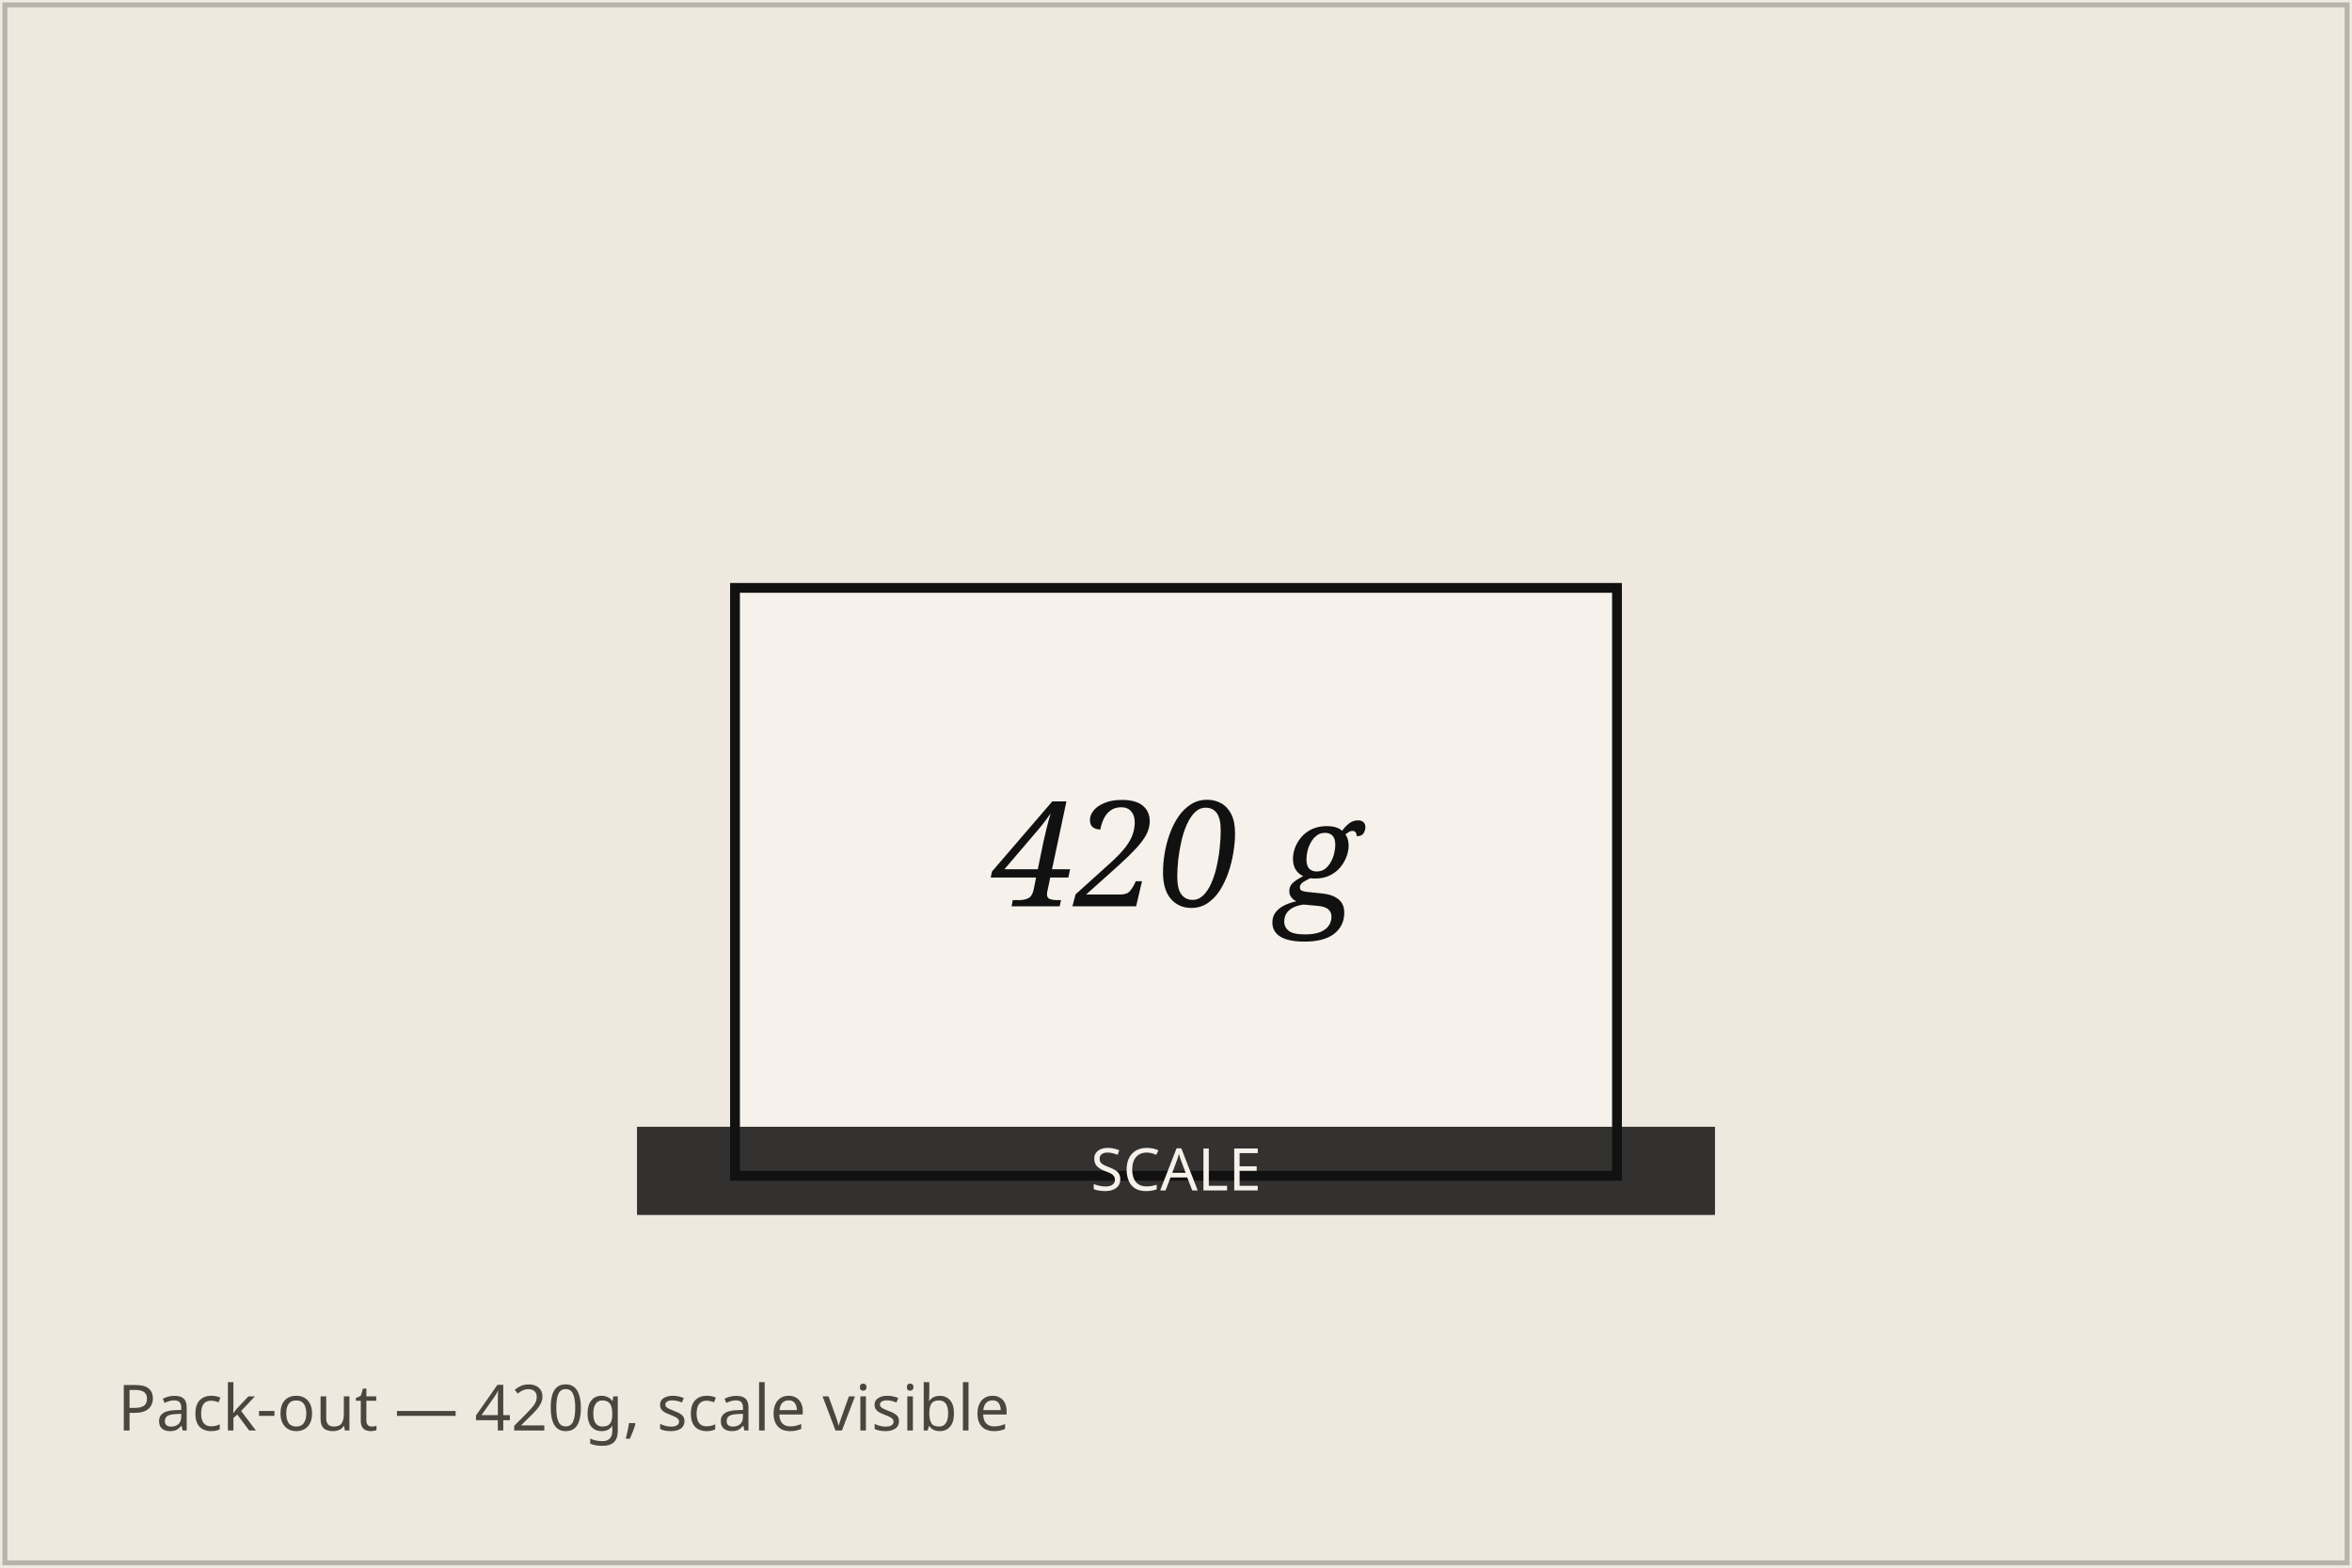
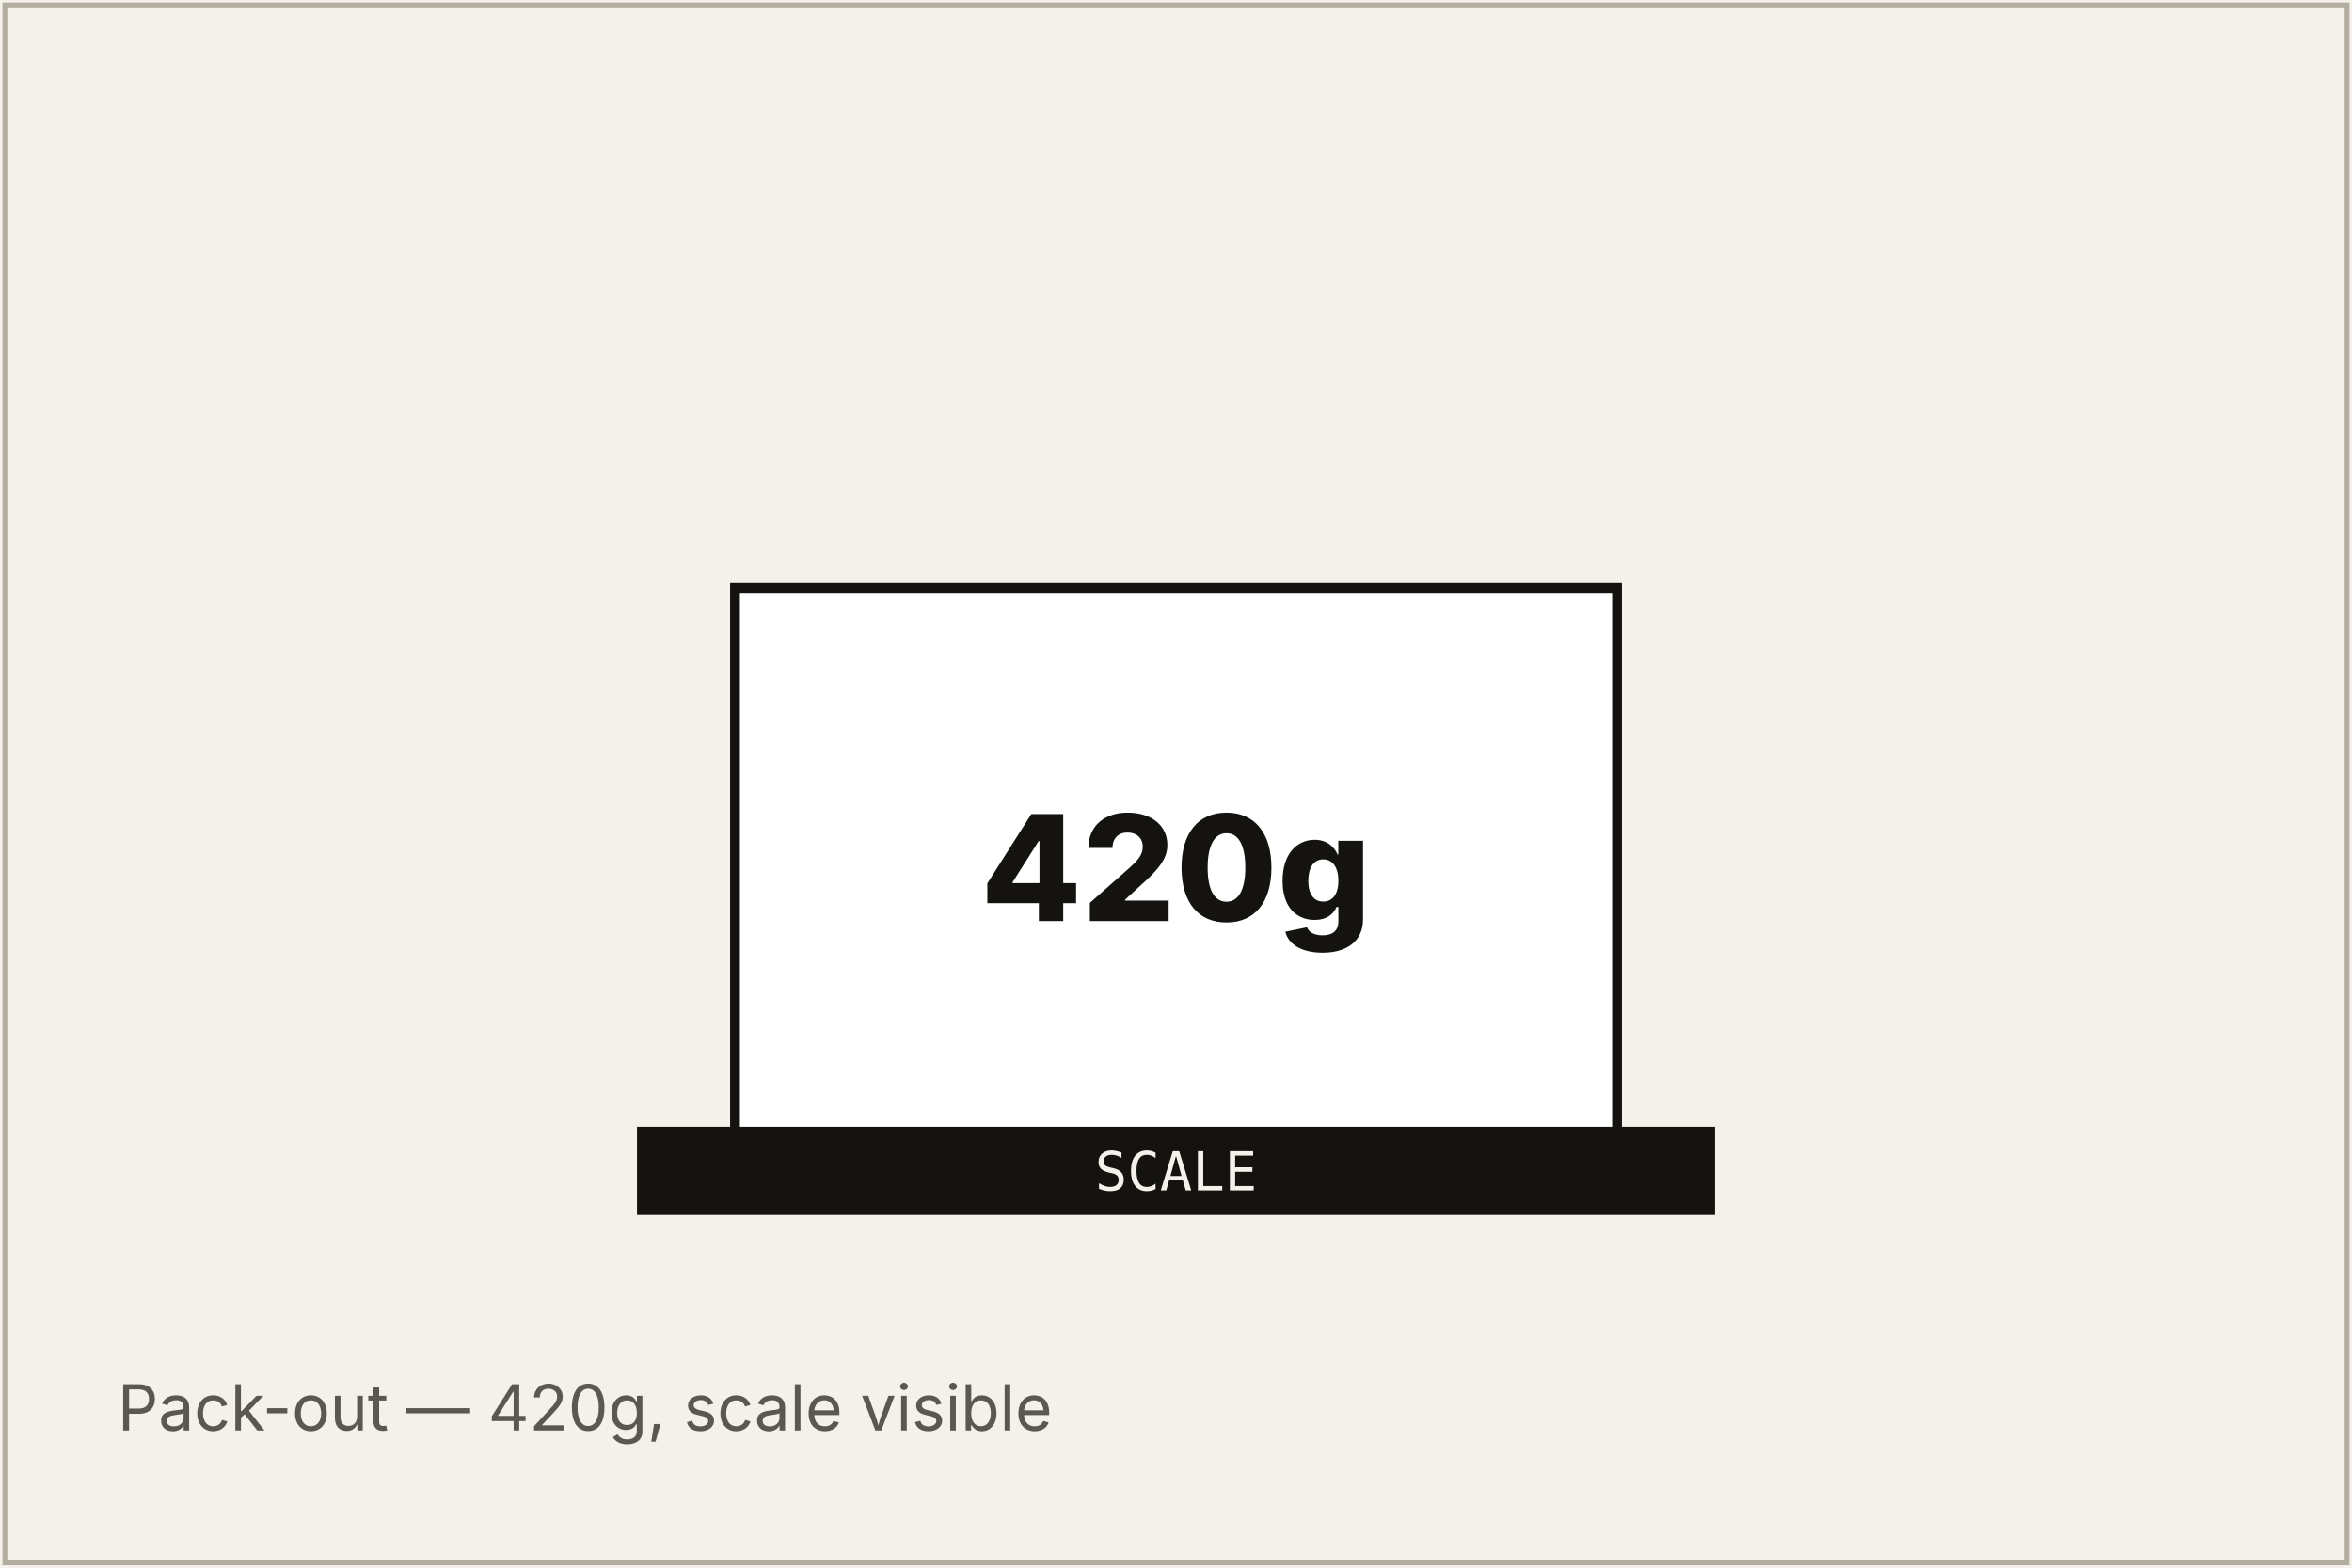
<svg xmlns="http://www.w3.org/2000/svg" viewBox="0 0 480 320">
-   <rect width="480" height="320" fill="#efe8de" />
-   <rect x="1" y="1" width="478" height="318" fill="none" stroke="#111111" stroke-opacity="0.25" />
-   <rect x="150" y="120" width="180" height="120" fill="#f6f1ea" stroke="#111111" stroke-width="2" />
-   <rect x="130" y="230" width="220" height="18" fill="#111111" opacity="0.85" />
-   <text x="240" y="243" font-family="IBM Plex Sans" font-size="12" fill="#f6f1ea" text-anchor="middle">SCALE</text>
-   <text x="240" y="185" font-family="Fraunces, serif" font-style="italic" font-size="30" fill="#111111" text-anchor="middle">420 g</text>
-   <text x="24" y="292" font-family="IBM Plex Sans, sans-serif" font-size="13" fill="#4a453f">Pack-out — 420g, scale visible</text>
+   <rect width="480" height="320" fill="#f3f1ea" />
+   <rect x="1" y="1" width="478" height="318" fill="none" stroke="#b3ada0" />
+   <rect x="150" y="120" width="180" height="120" fill="#ffffff" stroke="#14130f" stroke-width="2" />
+   <rect x="130" y="230" width="220" height="18" fill="#14130f" />
+   <text x="240" y="243" font-family="IBM Plex Mono, monospace" font-size="11" fill="#f3f1ea" text-anchor="middle">SCALE</text>
+   <text x="240" y="188" font-family="Inter, sans-serif" font-weight="800" font-size="30" fill="#14130f" text-anchor="middle">420g</text>
+   <text x="24" y="292" font-family="Inter, sans-serif" font-size="13" fill="#5b5850">Pack-out — 420g, scale visible</text>
</svg>
